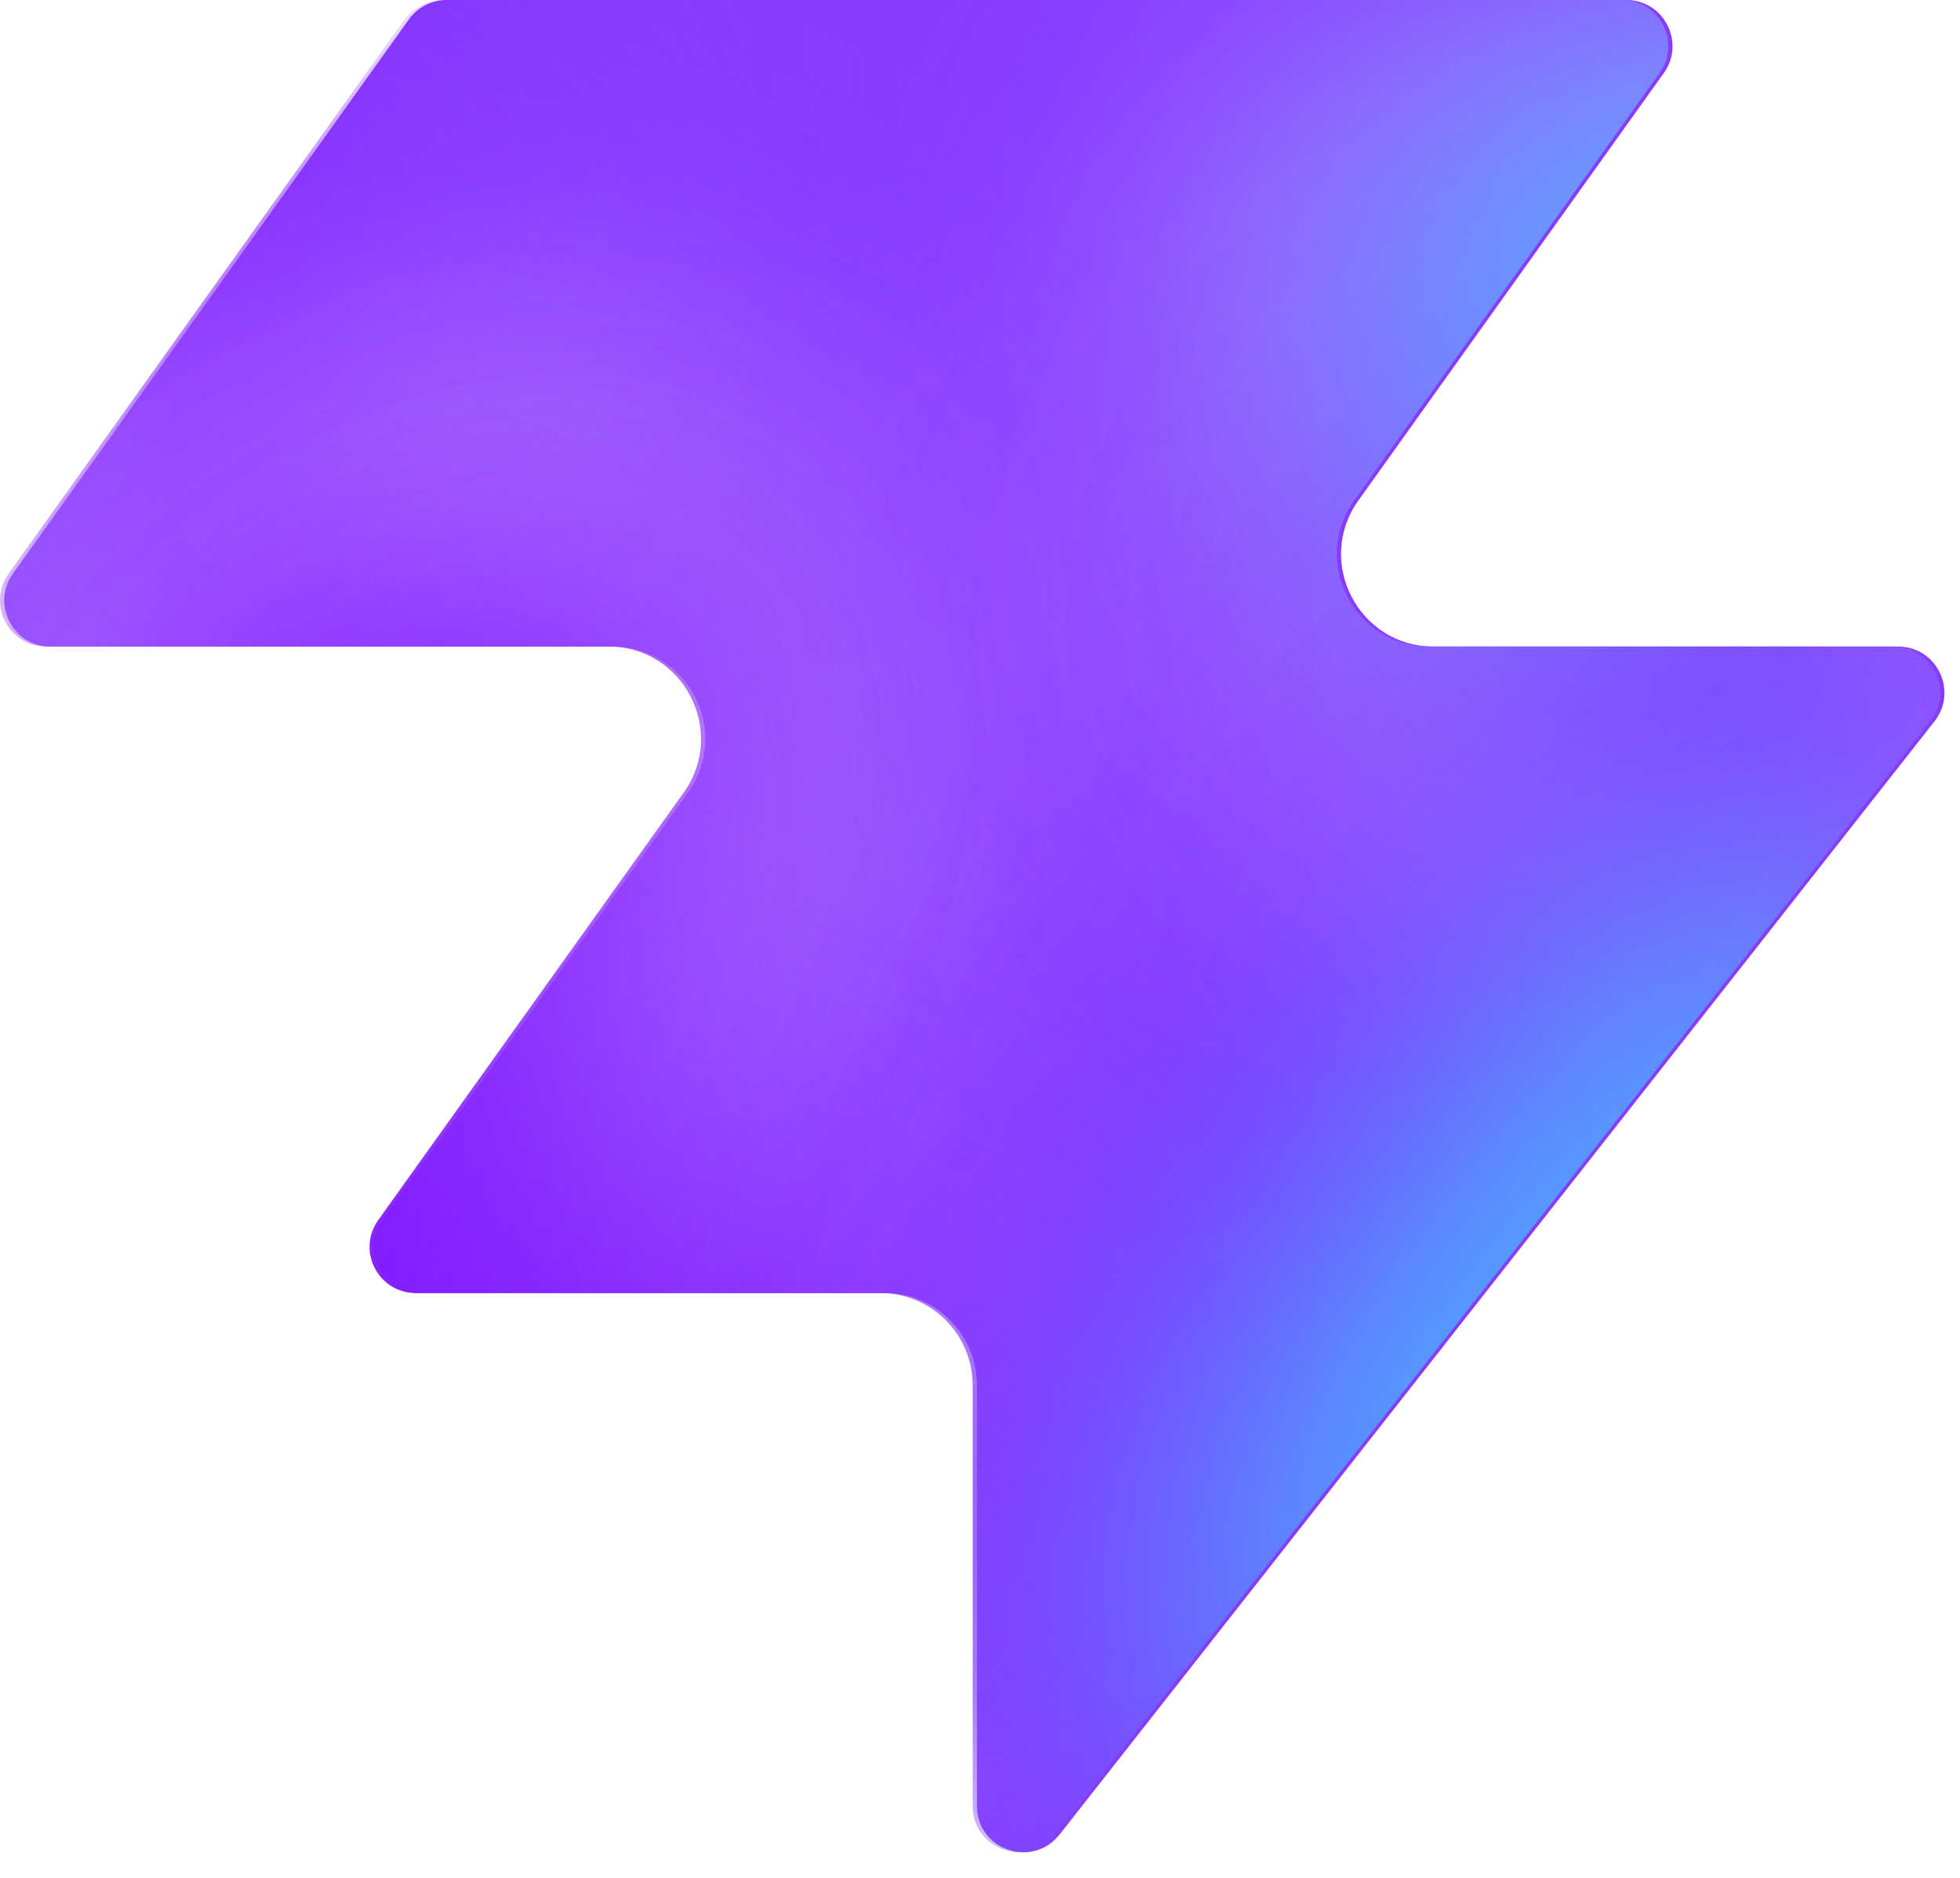
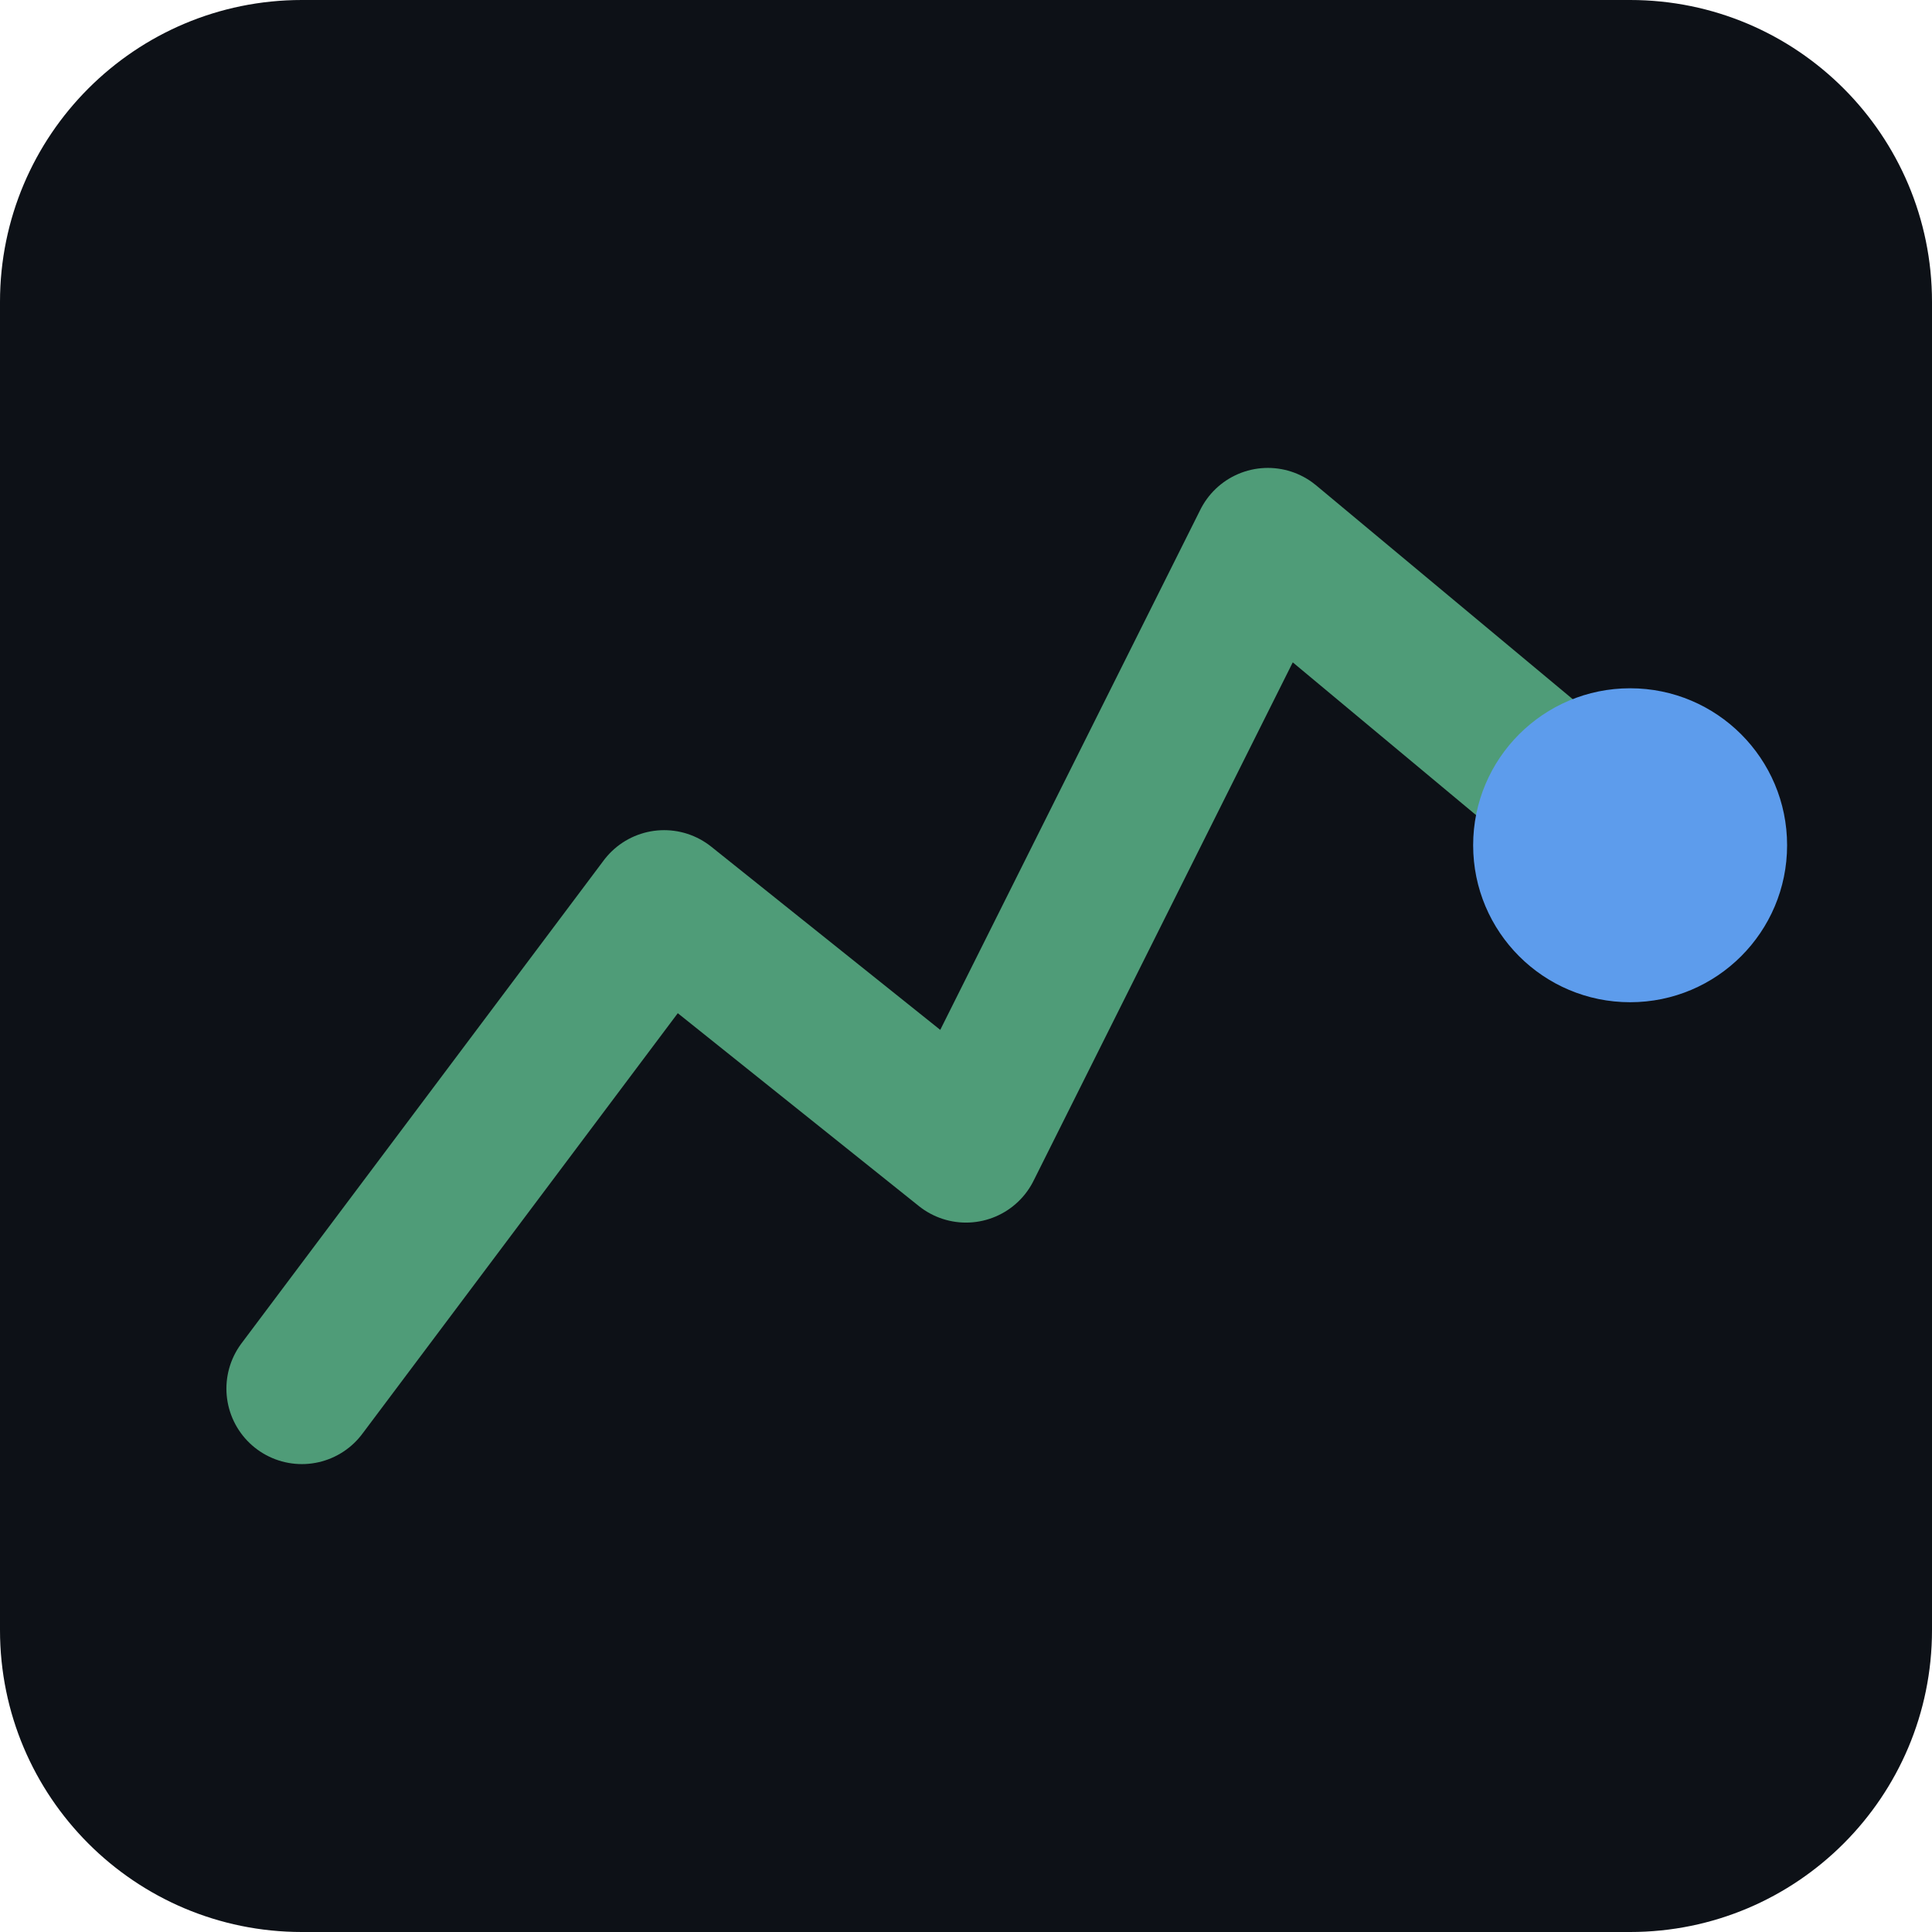
- <svg xmlns="http://www.w3.org/2000/svg" width="48" height="46" fill="none" viewBox="0 0 48 46">
-   <path fill="#863bff" d="M25.946 44.938c-.664.845-2.021.375-2.021-.698V33.937a2.26 2.26 0 0 0-2.262-2.262H10.287c-.92 0-1.456-1.04-.92-1.788l7.48-10.471c1.07-1.497 0-3.578-1.842-3.578H1.237c-.92 0-1.456-1.04-.92-1.788L10.013.474c.214-.297.556-.474.92-.474h28.894c.92 0 1.456 1.04.92 1.788l-7.48 10.471c-1.07 1.498 0 3.579 1.842 3.579h11.377c.943 0 1.473 1.088.89 1.83L25.947 44.94z" style="fill:#863bff;fill:color(display-p3 .525 .23 1);fill-opacity:1" />
-   <mask id="a" width="48" height="46" x="0" y="0" maskUnits="userSpaceOnUse" style="mask-type:alpha">
-     <path fill="#000" d="M25.842 44.938c-.664.844-2.021.375-2.021-.698V33.937a2.26 2.26 0 0 0-2.262-2.262H10.183c-.92 0-1.456-1.04-.92-1.788l7.48-10.471c1.07-1.498 0-3.579-1.842-3.579H1.133c-.92 0-1.456-1.04-.92-1.787L9.91.473c.214-.297.556-.474.92-.474h28.894c.92 0 1.456 1.04.92 1.788l-7.48 10.471c-1.07 1.498 0 3.578 1.842 3.578h11.377c.943 0 1.473 1.088.89 1.832L25.843 44.94z" style="fill:#000;fill-opacity:1" />
-   </mask>
-   <g mask="url(#a)">
-     <g filter="url(#b)">
-       <ellipse cx="5.508" cy="14.704" fill="#ede6ff" rx="5.508" ry="14.704" style="fill:#ede6ff;fill:color(display-p3 .927 .903 1);fill-opacity:1" transform="matrix(.00324 1 1 -.00324 -4.47 31.516)" />
-     </g>
-     <g filter="url(#c)">
-       <ellipse cx="10.399" cy="29.851" fill="#ede6ff" rx="10.399" ry="29.851" style="fill:#ede6ff;fill:color(display-p3 .927 .903 1);fill-opacity:1" transform="matrix(.00324 1 1 -.00324 -39.328 7.883)" />
-     </g>
-     <g filter="url(#d)">
-       <ellipse cx="5.508" cy="30.487" fill="#7e14ff" rx="5.508" ry="30.487" style="fill:#7e14ff;fill:color(display-p3 .492 .077 1);fill-opacity:1" transform="rotate(89.814 -25.913 -14.639)scale(1 -1)" />
-     </g>
-     <g filter="url(#e)">
-       <ellipse cx="5.508" cy="30.599" fill="#7e14ff" rx="5.508" ry="30.599" style="fill:#7e14ff;fill:color(display-p3 .492 .077 1);fill-opacity:1" transform="rotate(89.814 -32.644 -3.334)scale(1 -1)" />
-     </g>
-     <g filter="url(#f)">
-       <ellipse cx="5.508" cy="30.599" fill="#7e14ff" rx="5.508" ry="30.599" style="fill:#7e14ff;fill:color(display-p3 .492 .077 1);fill-opacity:1" transform="matrix(.00324 1 1 -.00324 -34.34 30.47)" />
-     </g>
-     <g filter="url(#g)">
-       <ellipse cx="14.072" cy="22.078" fill="#ede6ff" rx="14.072" ry="22.078" style="fill:#ede6ff;fill:color(display-p3 .927 .903 1);fill-opacity:1" transform="rotate(93.35 24.506 48.493)scale(-1 1)" />
-     </g>
-     <g filter="url(#h)">
-       <ellipse cx="3.47" cy="21.501" fill="#7e14ff" rx="3.47" ry="21.501" style="fill:#7e14ff;fill:color(display-p3 .492 .077 1);fill-opacity:1" transform="rotate(89.009 28.708 47.59)scale(-1 1)" />
-     </g>
-     <g filter="url(#i)">
-       <ellipse cx="3.47" cy="21.501" fill="#7e14ff" rx="3.47" ry="21.501" style="fill:#7e14ff;fill:color(display-p3 .492 .077 1);fill-opacity:1" transform="rotate(89.009 28.708 47.59)scale(-1 1)" />
-     </g>
-     <g filter="url(#j)">
-       <ellipse cx=".387" cy="8.972" fill="#7e14ff" rx="4.407" ry="29.108" style="fill:#7e14ff;fill:color(display-p3 .492 .077 1);fill-opacity:1" transform="rotate(39.51 .387 8.972)" />
-     </g>
-     <g filter="url(#k)">
-       <ellipse cx="47.523" cy="-6.092" fill="#7e14ff" rx="4.407" ry="29.108" style="fill:#7e14ff;fill:color(display-p3 .492 .077 1);fill-opacity:1" transform="rotate(37.892 47.523 -6.092)" />
-     </g>
-     <g filter="url(#l)">
-       <ellipse cx="41.412" cy="6.333" fill="#47bfff" rx="5.971" ry="9.665" style="fill:#47bfff;fill:color(display-p3 .28 .748 1);fill-opacity:1" transform="rotate(37.892 41.412 6.333)" />
-     </g>
-     <g filter="url(#m)">
-       <ellipse cx="-1.879" cy="38.332" fill="#7e14ff" rx="4.407" ry="29.108" style="fill:#7e14ff;fill:color(display-p3 .492 .077 1);fill-opacity:1" transform="rotate(37.892 -1.88 38.332)" />
-     </g>
-     <g filter="url(#n)">
-       <ellipse cx="-1.879" cy="38.332" fill="#7e14ff" rx="4.407" ry="29.108" style="fill:#7e14ff;fill:color(display-p3 .492 .077 1);fill-opacity:1" transform="rotate(37.892 -1.88 38.332)" />
-     </g>
-     <g filter="url(#o)">
-       <ellipse cx="35.651" cy="29.907" fill="#7e14ff" rx="4.407" ry="29.108" style="fill:#7e14ff;fill:color(display-p3 .492 .077 1);fill-opacity:1" transform="rotate(37.892 35.651 29.907)" />
-     </g>
-     <g filter="url(#p)">
-       <ellipse cx="38.418" cy="32.4" fill="#47bfff" rx="5.971" ry="15.297" style="fill:#47bfff;fill:color(display-p3 .28 .748 1);fill-opacity:1" transform="rotate(37.892 38.418 32.4)" />
-     </g>
-   </g>
-   <defs>
-     <filter id="b" width="60.045" height="41.654" x="-19.77" y="16.149" color-interpolation-filters="sRGB" filterUnits="userSpaceOnUse">
-       <feFlood flood-opacity="0" result="BackgroundImageFix" />
-       <feBlend in="SourceGraphic" in2="BackgroundImageFix" result="shape" />
-       <feGaussianBlur result="effect1_foregroundBlur_2002_17158" stdDeviation="7.659" />
-     </filter>
-     <filter id="c" width="90.34" height="51.437" x="-54.613" y="-7.533" color-interpolation-filters="sRGB" filterUnits="userSpaceOnUse">
-       <feFlood flood-opacity="0" result="BackgroundImageFix" />
-       <feBlend in="SourceGraphic" in2="BackgroundImageFix" result="shape" />
-       <feGaussianBlur result="effect1_foregroundBlur_2002_17158" stdDeviation="7.659" />
-     </filter>
-     <filter id="d" width="79.355" height="29.4" x="-49.64" y="2.03" color-interpolation-filters="sRGB" filterUnits="userSpaceOnUse">
-       <feFlood flood-opacity="0" result="BackgroundImageFix" />
-       <feBlend in="SourceGraphic" in2="BackgroundImageFix" result="shape" />
-       <feGaussianBlur result="effect1_foregroundBlur_2002_17158" stdDeviation="4.596" />
-     </filter>
-     <filter id="e" width="79.579" height="29.4" x="-45.045" y="20.029" color-interpolation-filters="sRGB" filterUnits="userSpaceOnUse">
-       <feFlood flood-opacity="0" result="BackgroundImageFix" />
-       <feBlend in="SourceGraphic" in2="BackgroundImageFix" result="shape" />
-       <feGaussianBlur result="effect1_foregroundBlur_2002_17158" stdDeviation="4.596" />
-     </filter>
-     <filter id="f" width="79.579" height="29.4" x="-43.513" y="21.178" color-interpolation-filters="sRGB" filterUnits="userSpaceOnUse">
-       <feFlood flood-opacity="0" result="BackgroundImageFix" />
-       <feBlend in="SourceGraphic" in2="BackgroundImageFix" result="shape" />
-       <feGaussianBlur result="effect1_foregroundBlur_2002_17158" stdDeviation="4.596" />
-     </filter>
-     <filter id="g" width="74.749" height="58.852" x="15.756" y="-17.901" color-interpolation-filters="sRGB" filterUnits="userSpaceOnUse">
-       <feFlood flood-opacity="0" result="BackgroundImageFix" />
-       <feBlend in="SourceGraphic" in2="BackgroundImageFix" result="shape" />
-       <feGaussianBlur result="effect1_foregroundBlur_2002_17158" stdDeviation="7.659" />
-     </filter>
-     <filter id="h" width="61.377" height="25.362" x="23.548" y="2.284" color-interpolation-filters="sRGB" filterUnits="userSpaceOnUse">
-       <feFlood flood-opacity="0" result="BackgroundImageFix" />
-       <feBlend in="SourceGraphic" in2="BackgroundImageFix" result="shape" />
-       <feGaussianBlur result="effect1_foregroundBlur_2002_17158" stdDeviation="4.596" />
-     </filter>
-     <filter id="i" width="61.377" height="25.362" x="23.548" y="2.284" color-interpolation-filters="sRGB" filterUnits="userSpaceOnUse">
-       <feFlood flood-opacity="0" result="BackgroundImageFix" />
-       <feBlend in="SourceGraphic" in2="BackgroundImageFix" result="shape" />
-       <feGaussianBlur result="effect1_foregroundBlur_2002_17158" stdDeviation="4.596" />
-     </filter>
-     <filter id="j" width="56.045" height="63.649" x="-27.636" y="-22.853" color-interpolation-filters="sRGB" filterUnits="userSpaceOnUse">
-       <feFlood flood-opacity="0" result="BackgroundImageFix" />
-       <feBlend in="SourceGraphic" in2="BackgroundImageFix" result="shape" />
-       <feGaussianBlur result="effect1_foregroundBlur_2002_17158" stdDeviation="4.596" />
-     </filter>
-     <filter id="k" width="54.814" height="64.646" x="20.116" y="-38.415" color-interpolation-filters="sRGB" filterUnits="userSpaceOnUse">
-       <feFlood flood-opacity="0" result="BackgroundImageFix" />
-       <feBlend in="SourceGraphic" in2="BackgroundImageFix" result="shape" />
-       <feGaussianBlur result="effect1_foregroundBlur_2002_17158" stdDeviation="4.596" />
-     </filter>
-     <filter id="l" width="33.541" height="35.313" x="24.641" y="-11.323" color-interpolation-filters="sRGB" filterUnits="userSpaceOnUse">
-       <feFlood flood-opacity="0" result="BackgroundImageFix" />
-       <feBlend in="SourceGraphic" in2="BackgroundImageFix" result="shape" />
-       <feGaussianBlur result="effect1_foregroundBlur_2002_17158" stdDeviation="4.596" />
-     </filter>
-     <filter id="m" width="54.814" height="64.646" x="-29.286" y="6.009" color-interpolation-filters="sRGB" filterUnits="userSpaceOnUse">
-       <feFlood flood-opacity="0" result="BackgroundImageFix" />
-       <feBlend in="SourceGraphic" in2="BackgroundImageFix" result="shape" />
-       <feGaussianBlur result="effect1_foregroundBlur_2002_17158" stdDeviation="4.596" />
-     </filter>
-     <filter id="n" width="54.814" height="64.646" x="-29.286" y="6.009" color-interpolation-filters="sRGB" filterUnits="userSpaceOnUse">
-       <feFlood flood-opacity="0" result="BackgroundImageFix" />
-       <feBlend in="SourceGraphic" in2="BackgroundImageFix" result="shape" />
-       <feGaussianBlur result="effect1_foregroundBlur_2002_17158" stdDeviation="4.596" />
-     </filter>
-     <filter id="o" width="54.814" height="64.646" x="8.244" y="-2.416" color-interpolation-filters="sRGB" filterUnits="userSpaceOnUse">
-       <feFlood flood-opacity="0" result="BackgroundImageFix" />
-       <feBlend in="SourceGraphic" in2="BackgroundImageFix" result="shape" />
-       <feGaussianBlur result="effect1_foregroundBlur_2002_17158" stdDeviation="4.596" />
-     </filter>
-     <filter id="p" width="39.409" height="43.623" x="18.713" y="10.588" color-interpolation-filters="sRGB" filterUnits="userSpaceOnUse">
-       <feFlood flood-opacity="0" result="BackgroundImageFix" />
-       <feBlend in="SourceGraphic" in2="BackgroundImageFix" result="shape" />
-       <feGaussianBlur result="effect1_foregroundBlur_2002_17158" stdDeviation="4.596" />
-     </filter>
-   </defs>
+ <svg xmlns="http://www.w3.org/2000/svg" viewBox="0 0 32 32">
+   <rect width="32" height="32" rx="5" fill="#0d1117" />
+   <path d="M5 23 L11 15 L16 19 L21 9 L27 14" fill="none" stroke="#4f9c78" stroke-width="2.5" stroke-linecap="round" stroke-linejoin="round" />
+   <circle cx="27" cy="14" r="2.6" fill="#5d9cec" />
</svg>
